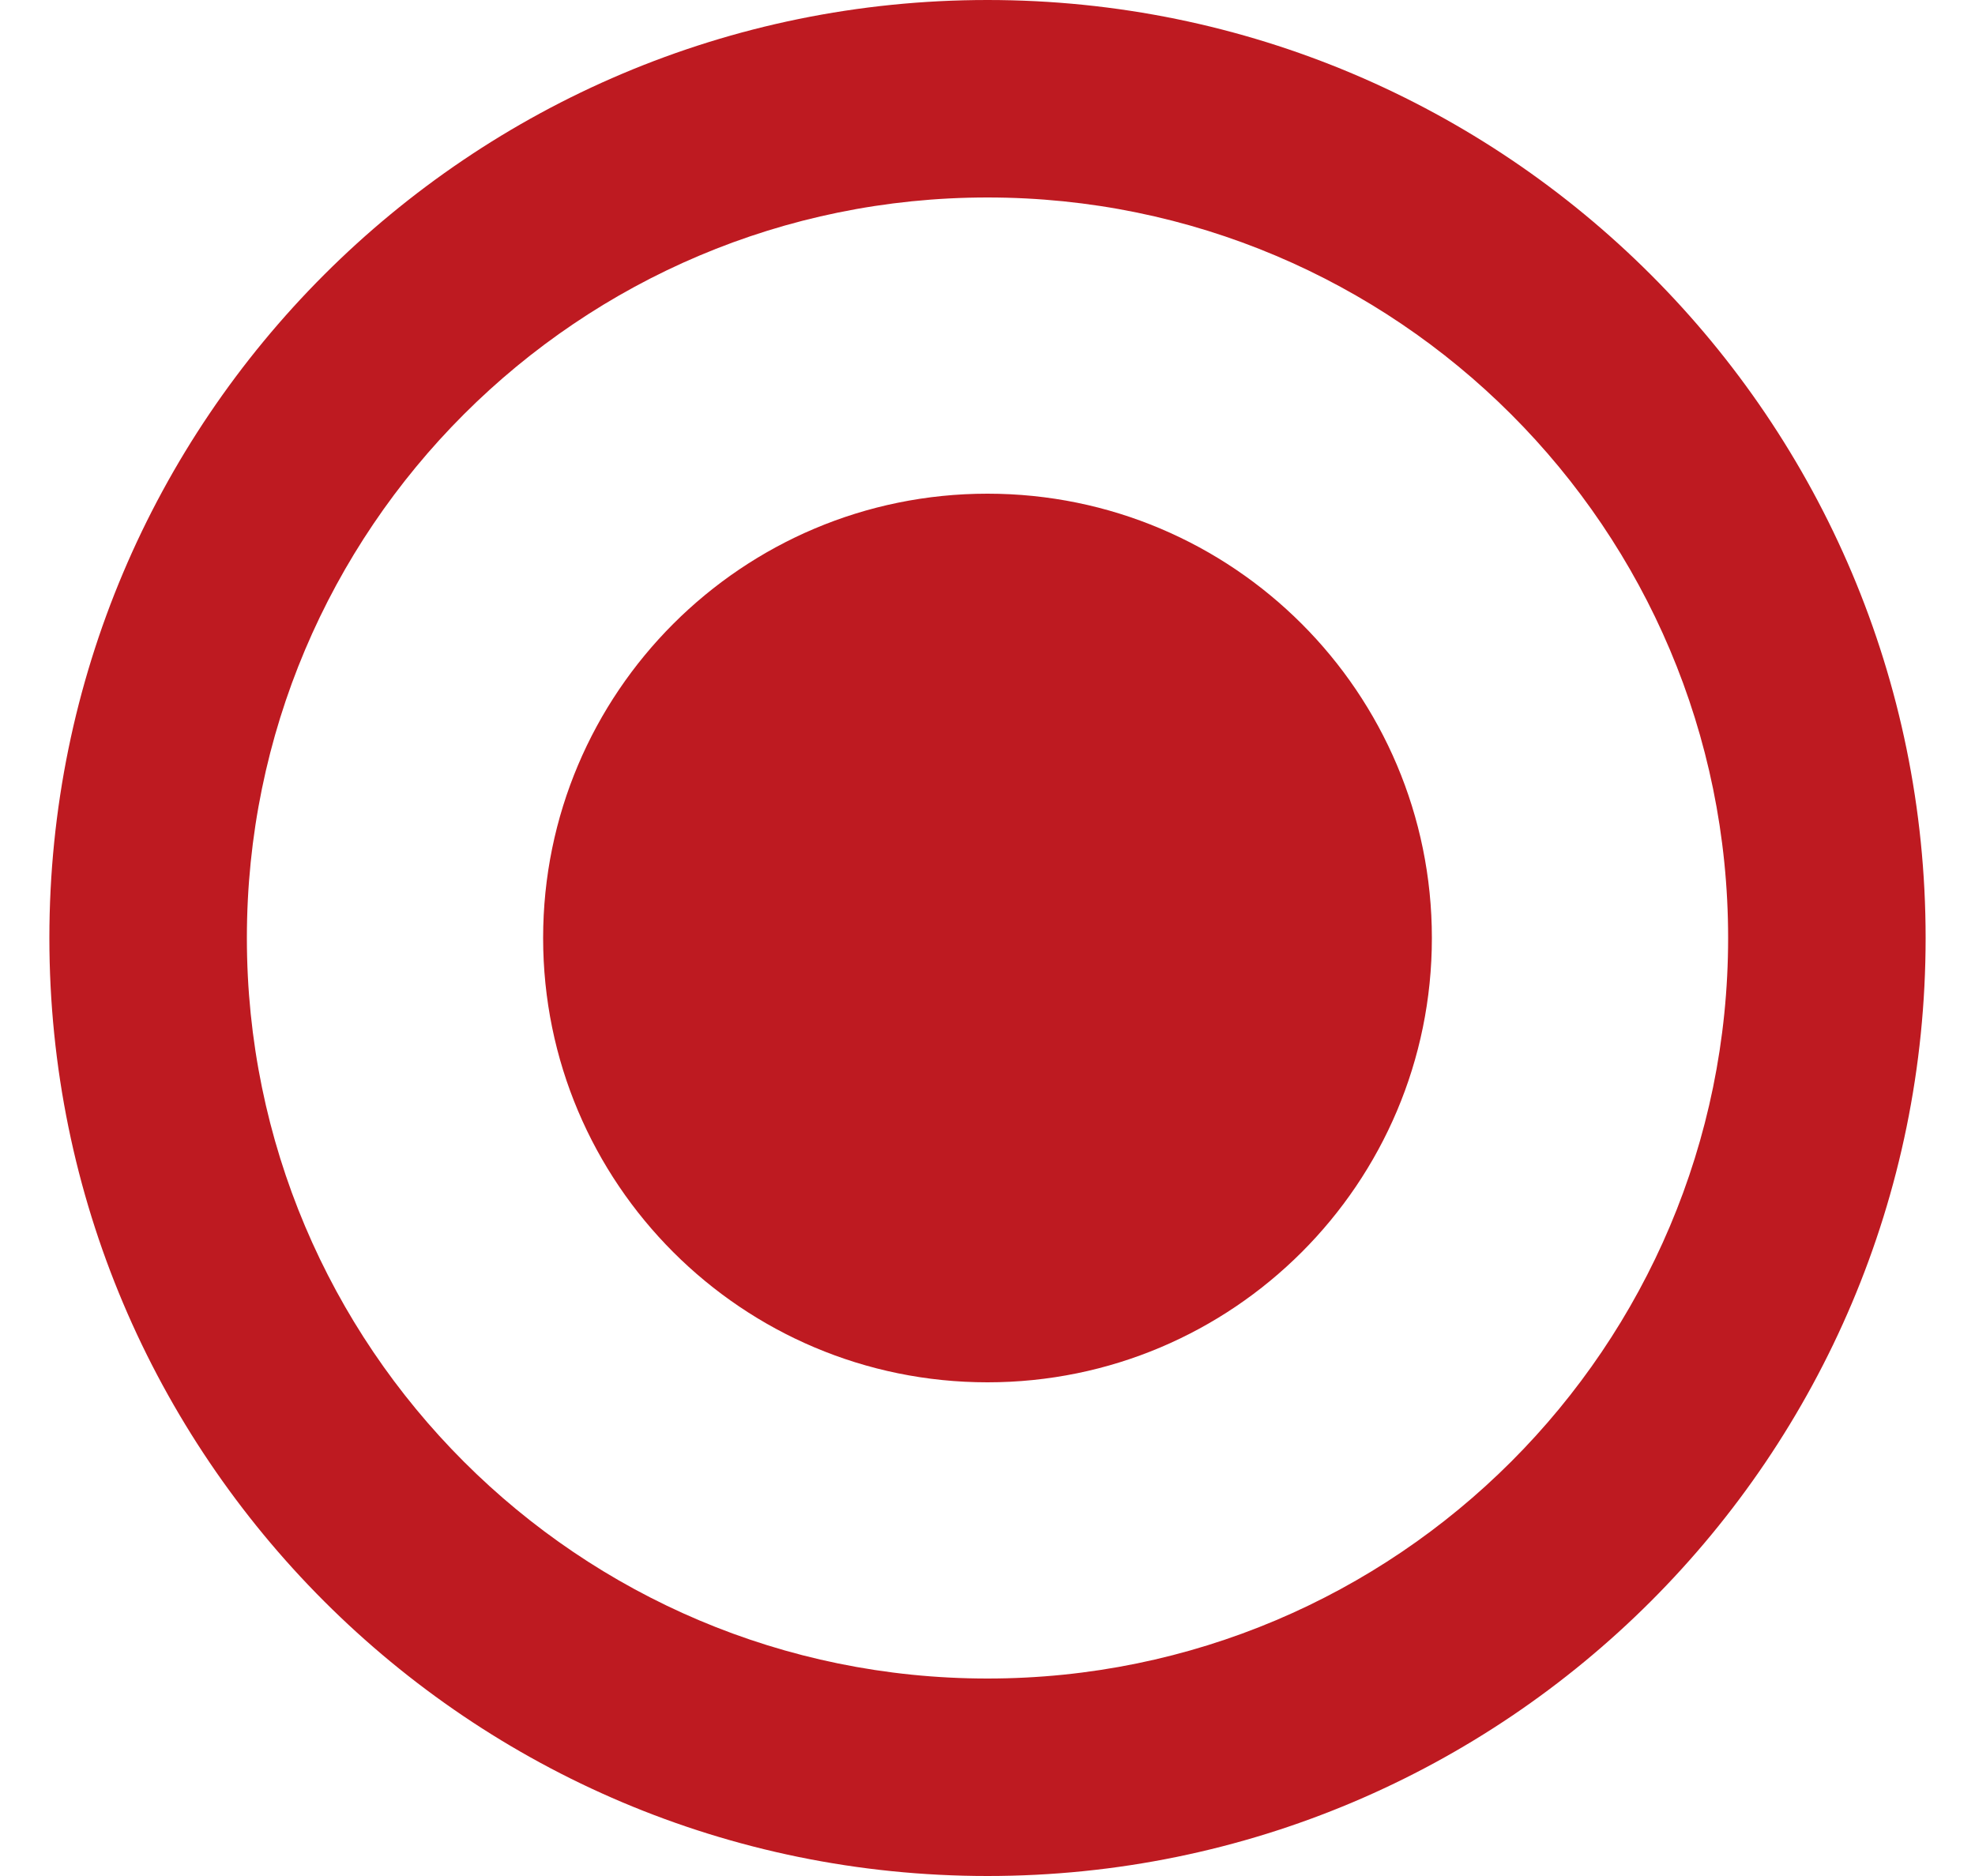
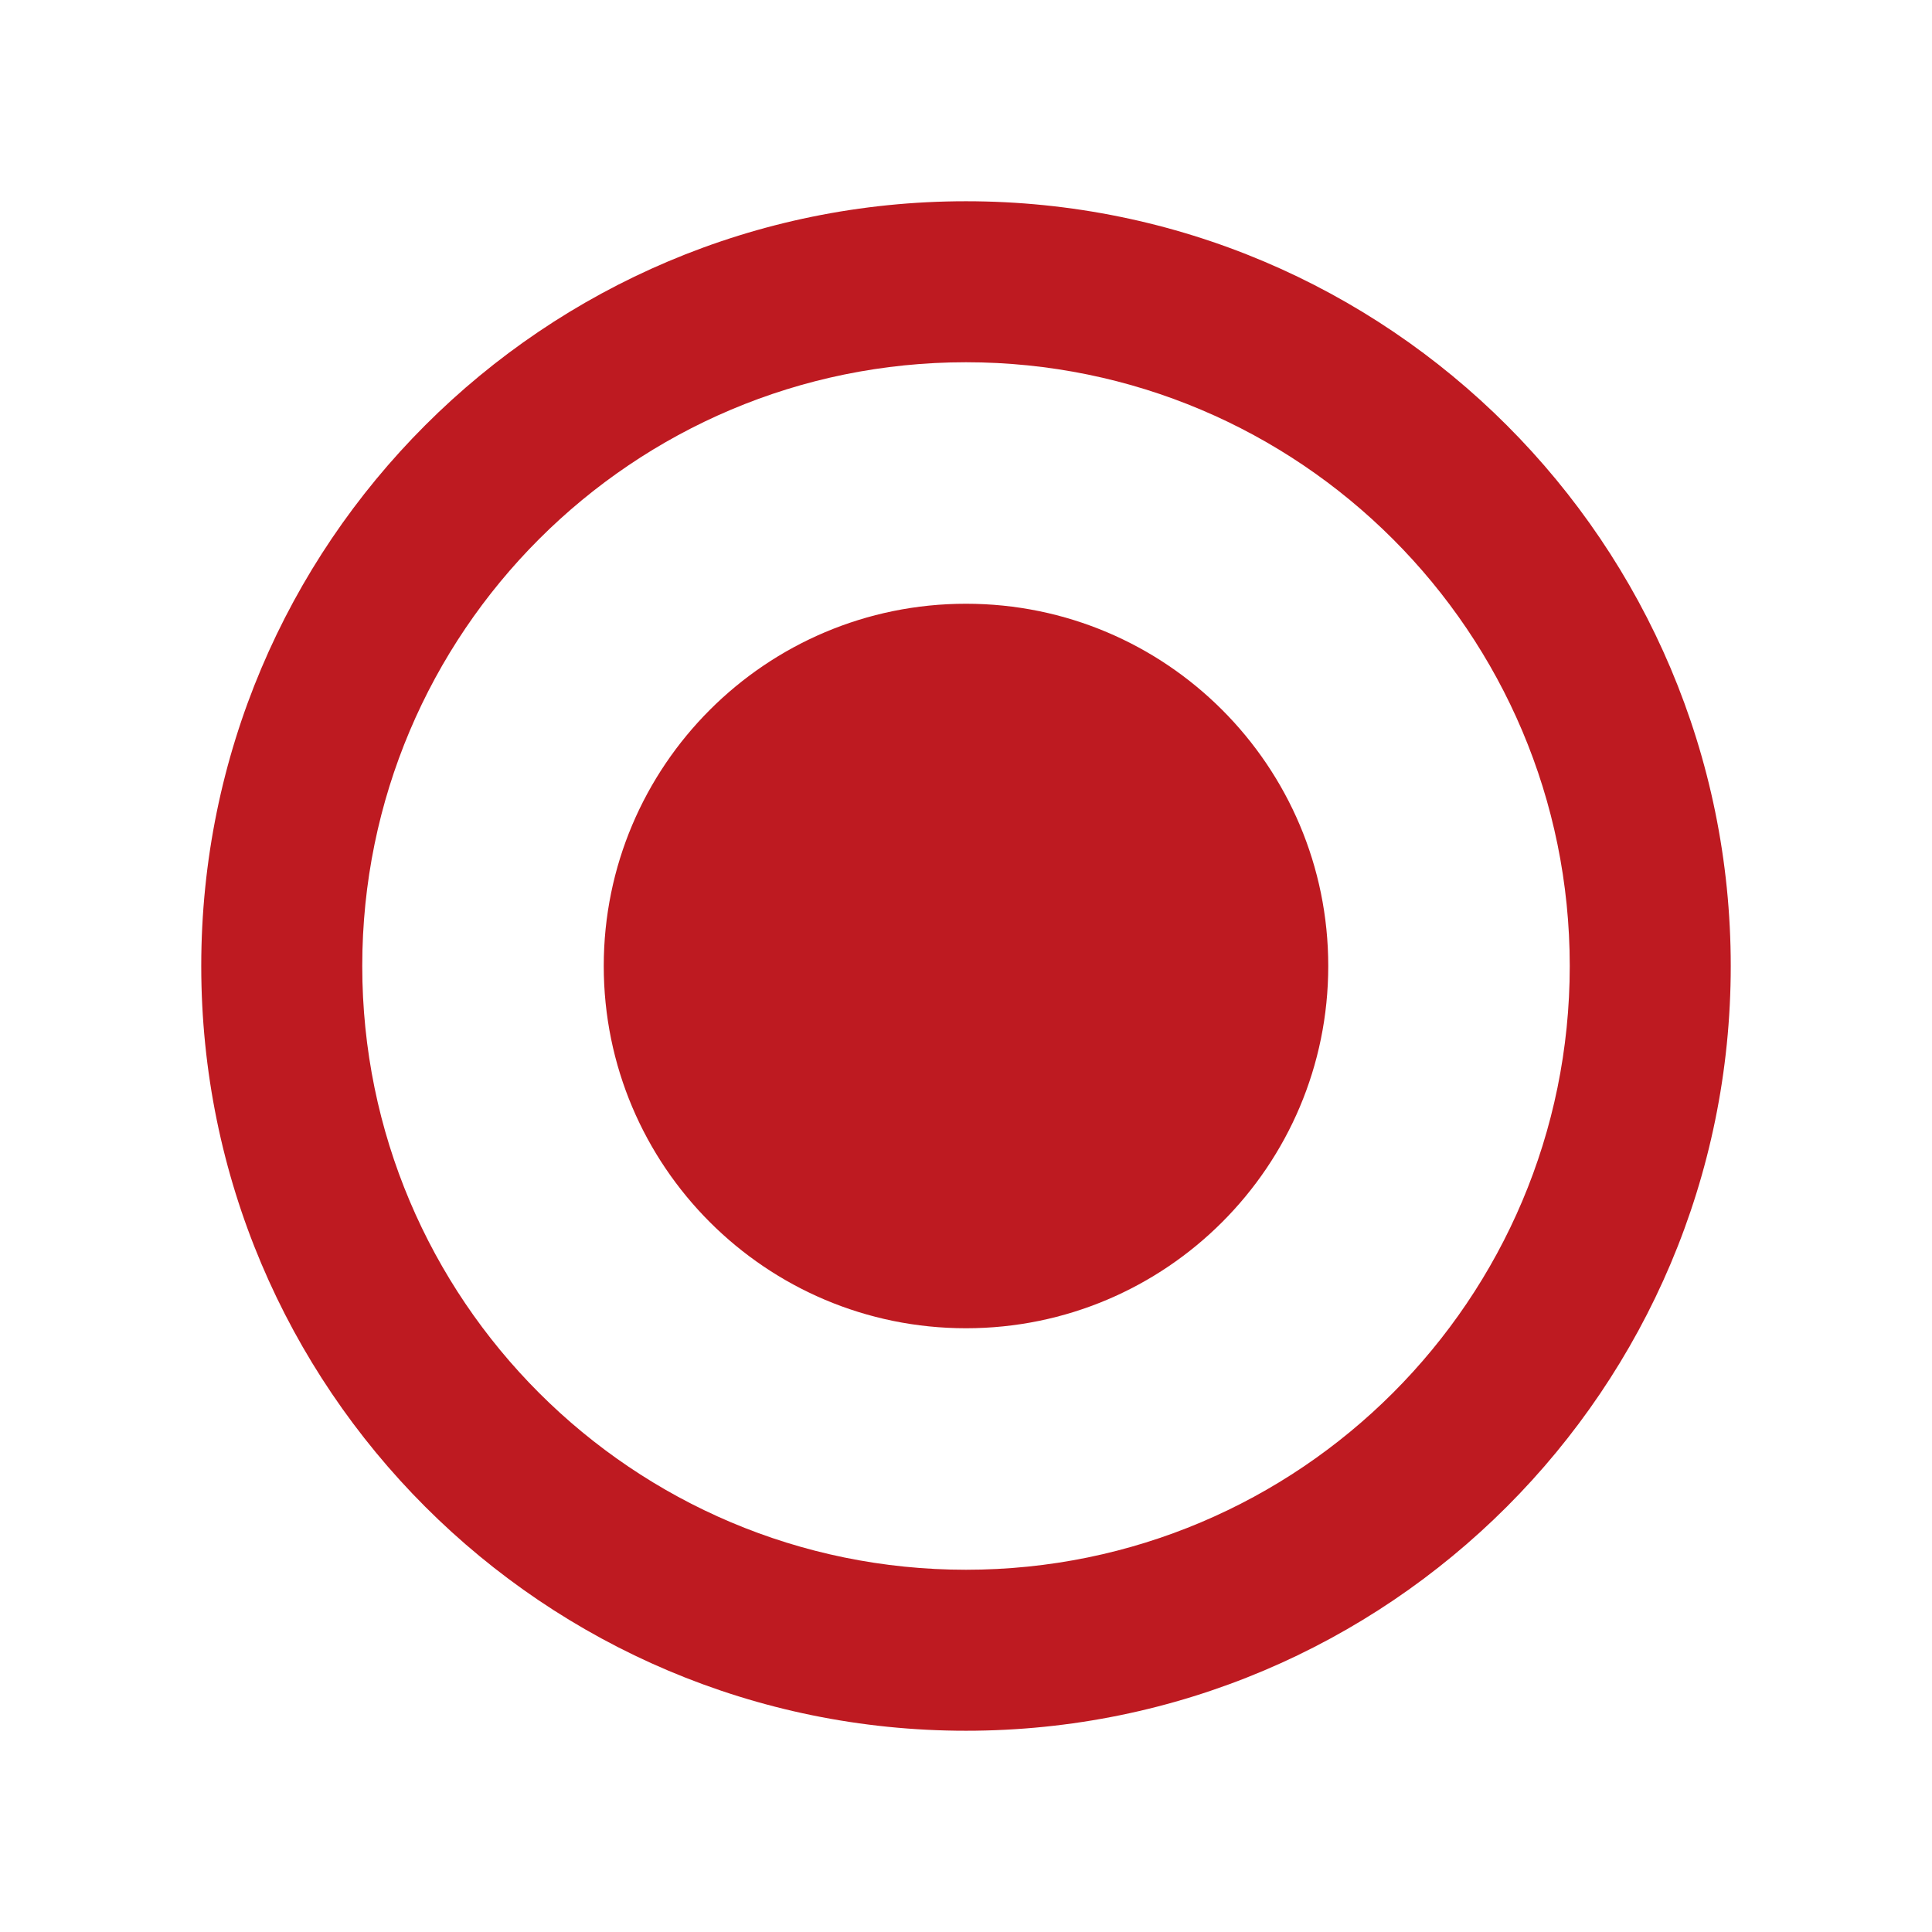
- <svg xmlns="http://www.w3.org/2000/svg" viewBox="0 0 20 19" fill="none">
-   <path fill-rule="evenodd" clip-rule="evenodd" d="M17.5 9.5C17.5 13.642 14.142 17 10 17C5.858 17 2.5 13.642 2.5 9.5C2.5 5.358 5.858 2 10 2C14.142 2 17.5 5.358 17.5 9.5ZM19.5 9.5C19.5 14.747 15.247 19 10 19C4.753 19 0.5 14.747 0.5 9.5C0.5 4.253 4.753 0 10 0C15.247 0 19.5 4.253 19.5 9.5ZM10 14C12.485 14 14.5 11.985 14.5 9.5C14.5 7.015 12.485 5 10 5C7.515 5 5.5 7.015 5.5 9.5C5.5 11.985 7.515 14 10 14Z" fill="#BE1A21" />
+ <svg xmlns="http://www.w3.org/2000/svg" viewBox="0 0 24 24" fill="none">
+   <path fill-rule="evenodd" clip-rule="evenodd" d="M19.5 12C19.5 16.142 16.142 19.5 12 19.5C7.858 19.5 4.5 16.142 4.5 12C4.5 7.858 7.858 4.5 12 4.5C16.142 4.5 19.5 7.858 19.5 12ZM21.5 12C21.5 17.247 17.247 21.5 12 21.5C6.753 21.5 2.5 17.247 2.5 12C2.5 6.753 6.753 2.5 12 2.5C17.247 2.5 21.5 6.753 21.5 12ZM12 16.5C14.485 16.5 16.5 14.485 16.5 12C16.5 9.515 14.485 7.5 12 7.5C9.515 7.5 7.5 9.515 7.5 12C7.5 14.485 9.515 16.5 12 16.5Z" fill="#BE1A21" />
</svg>
